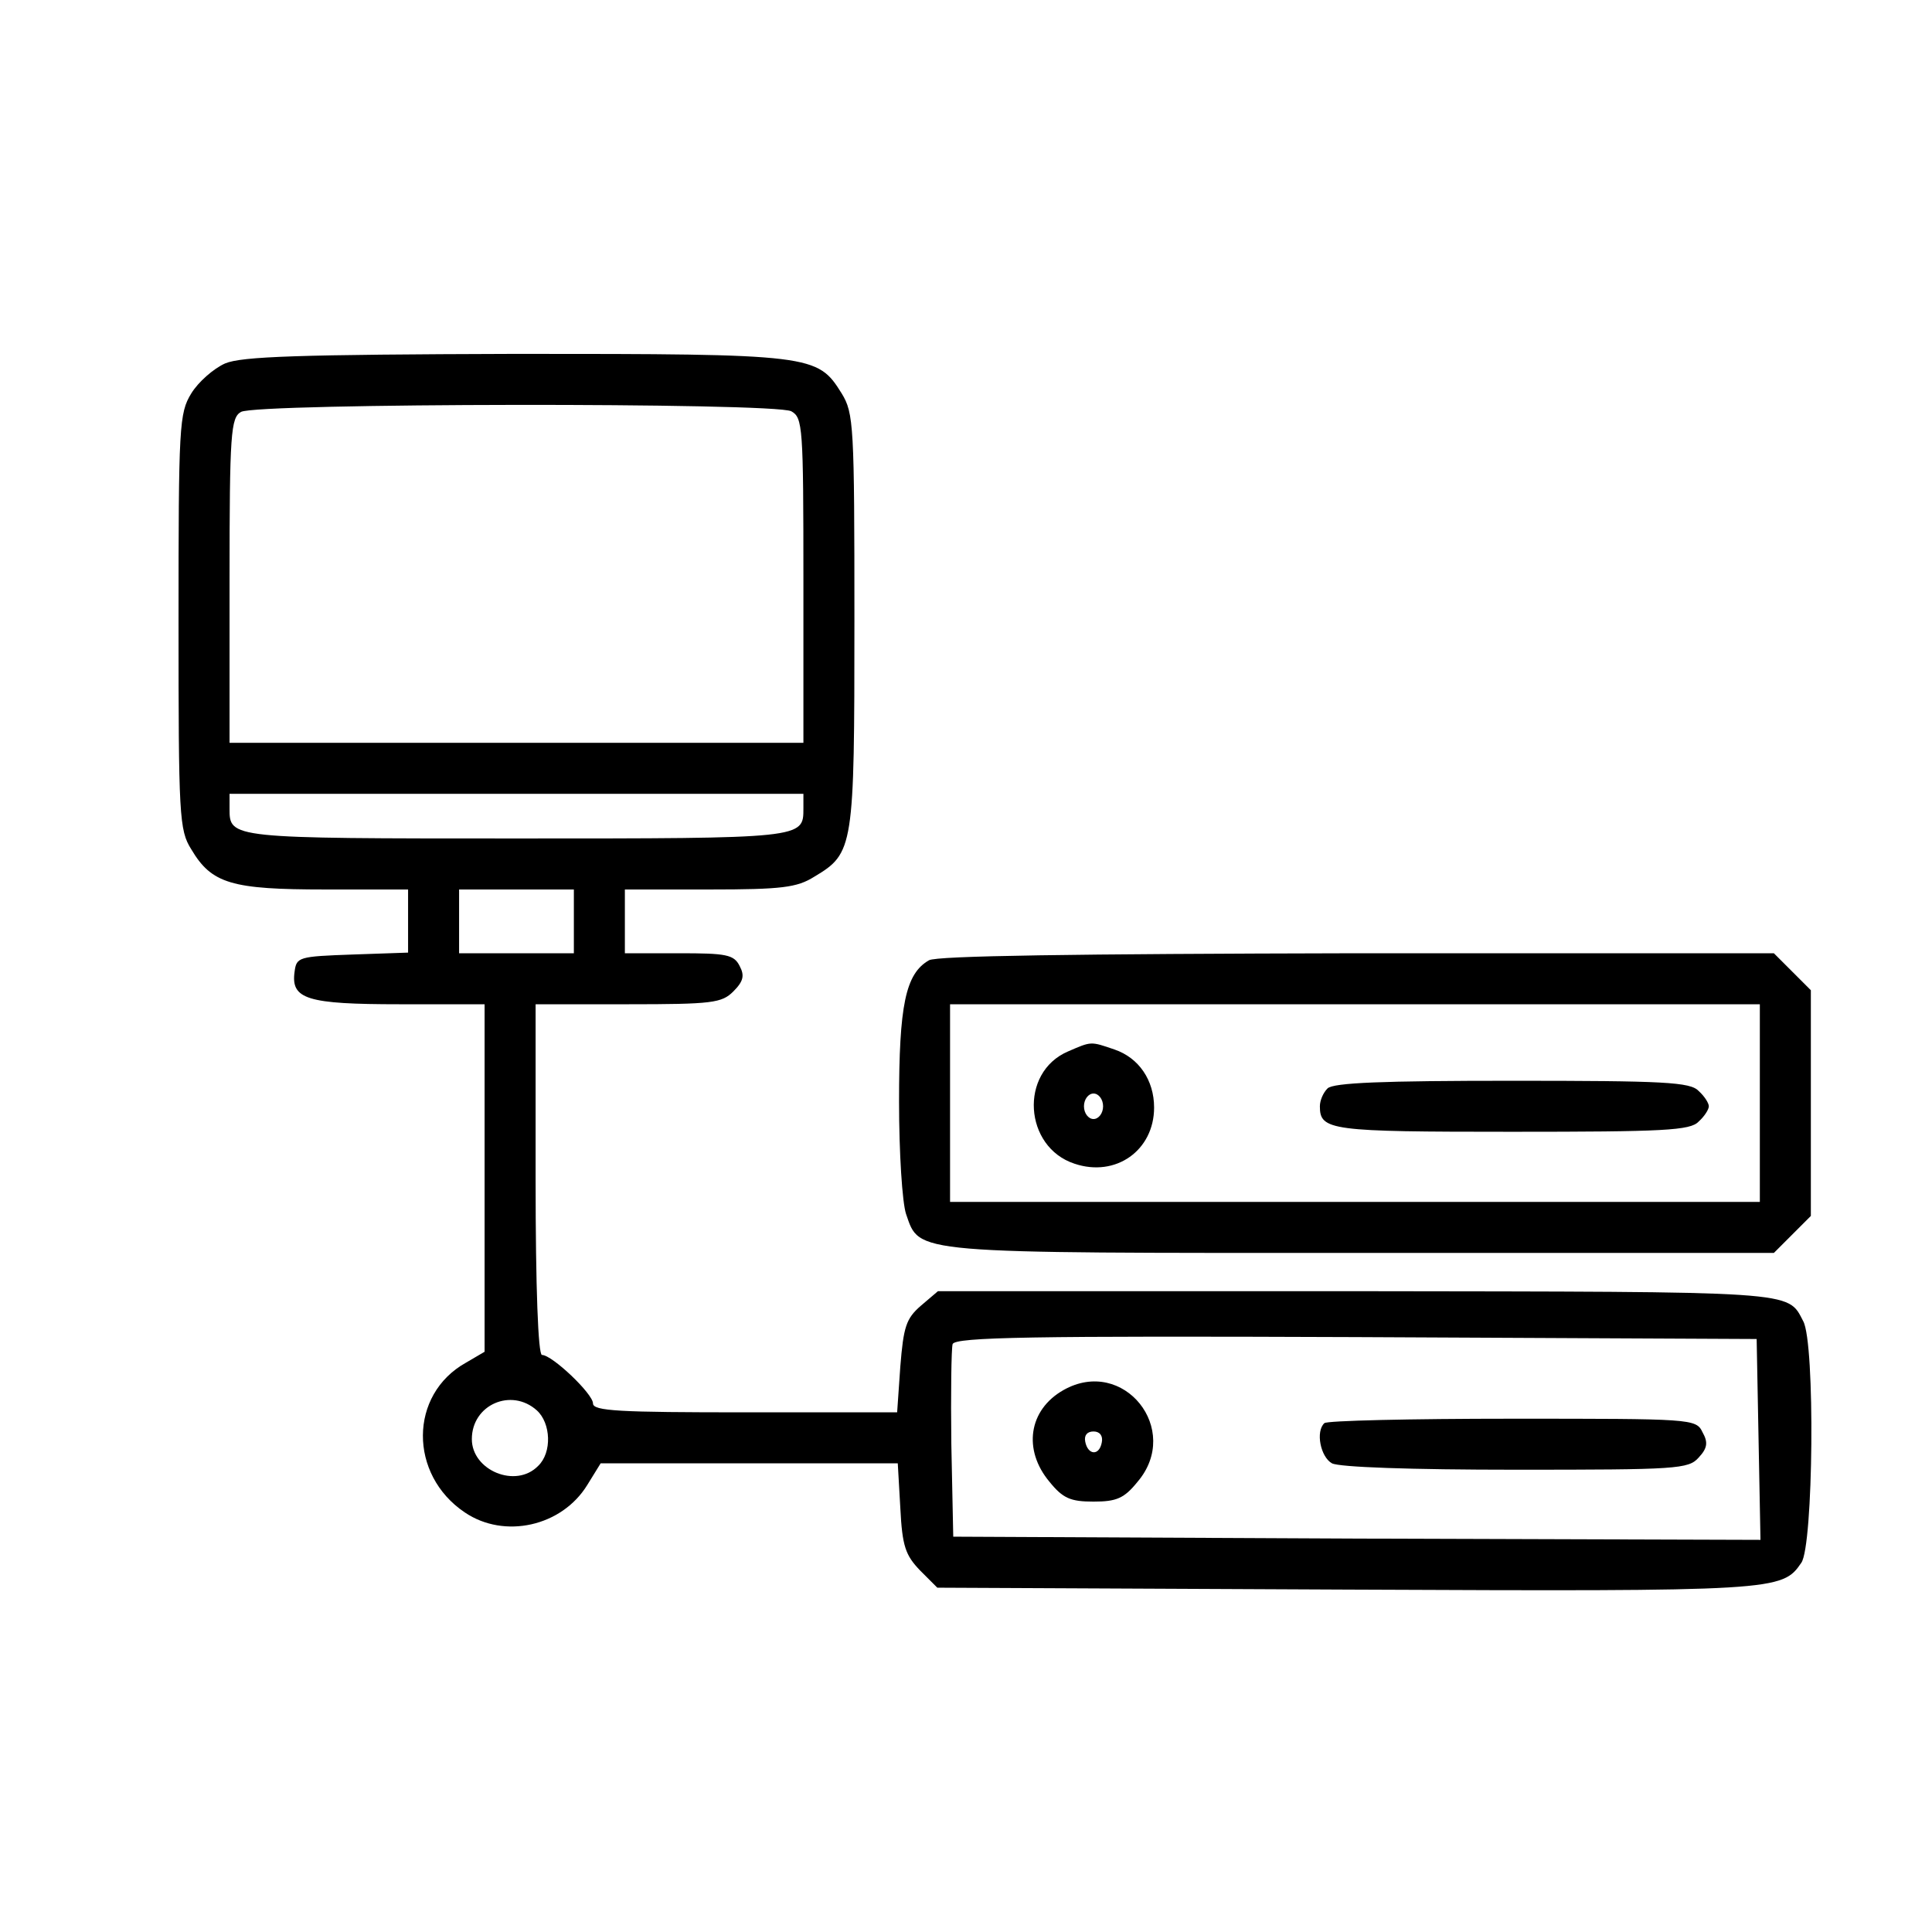
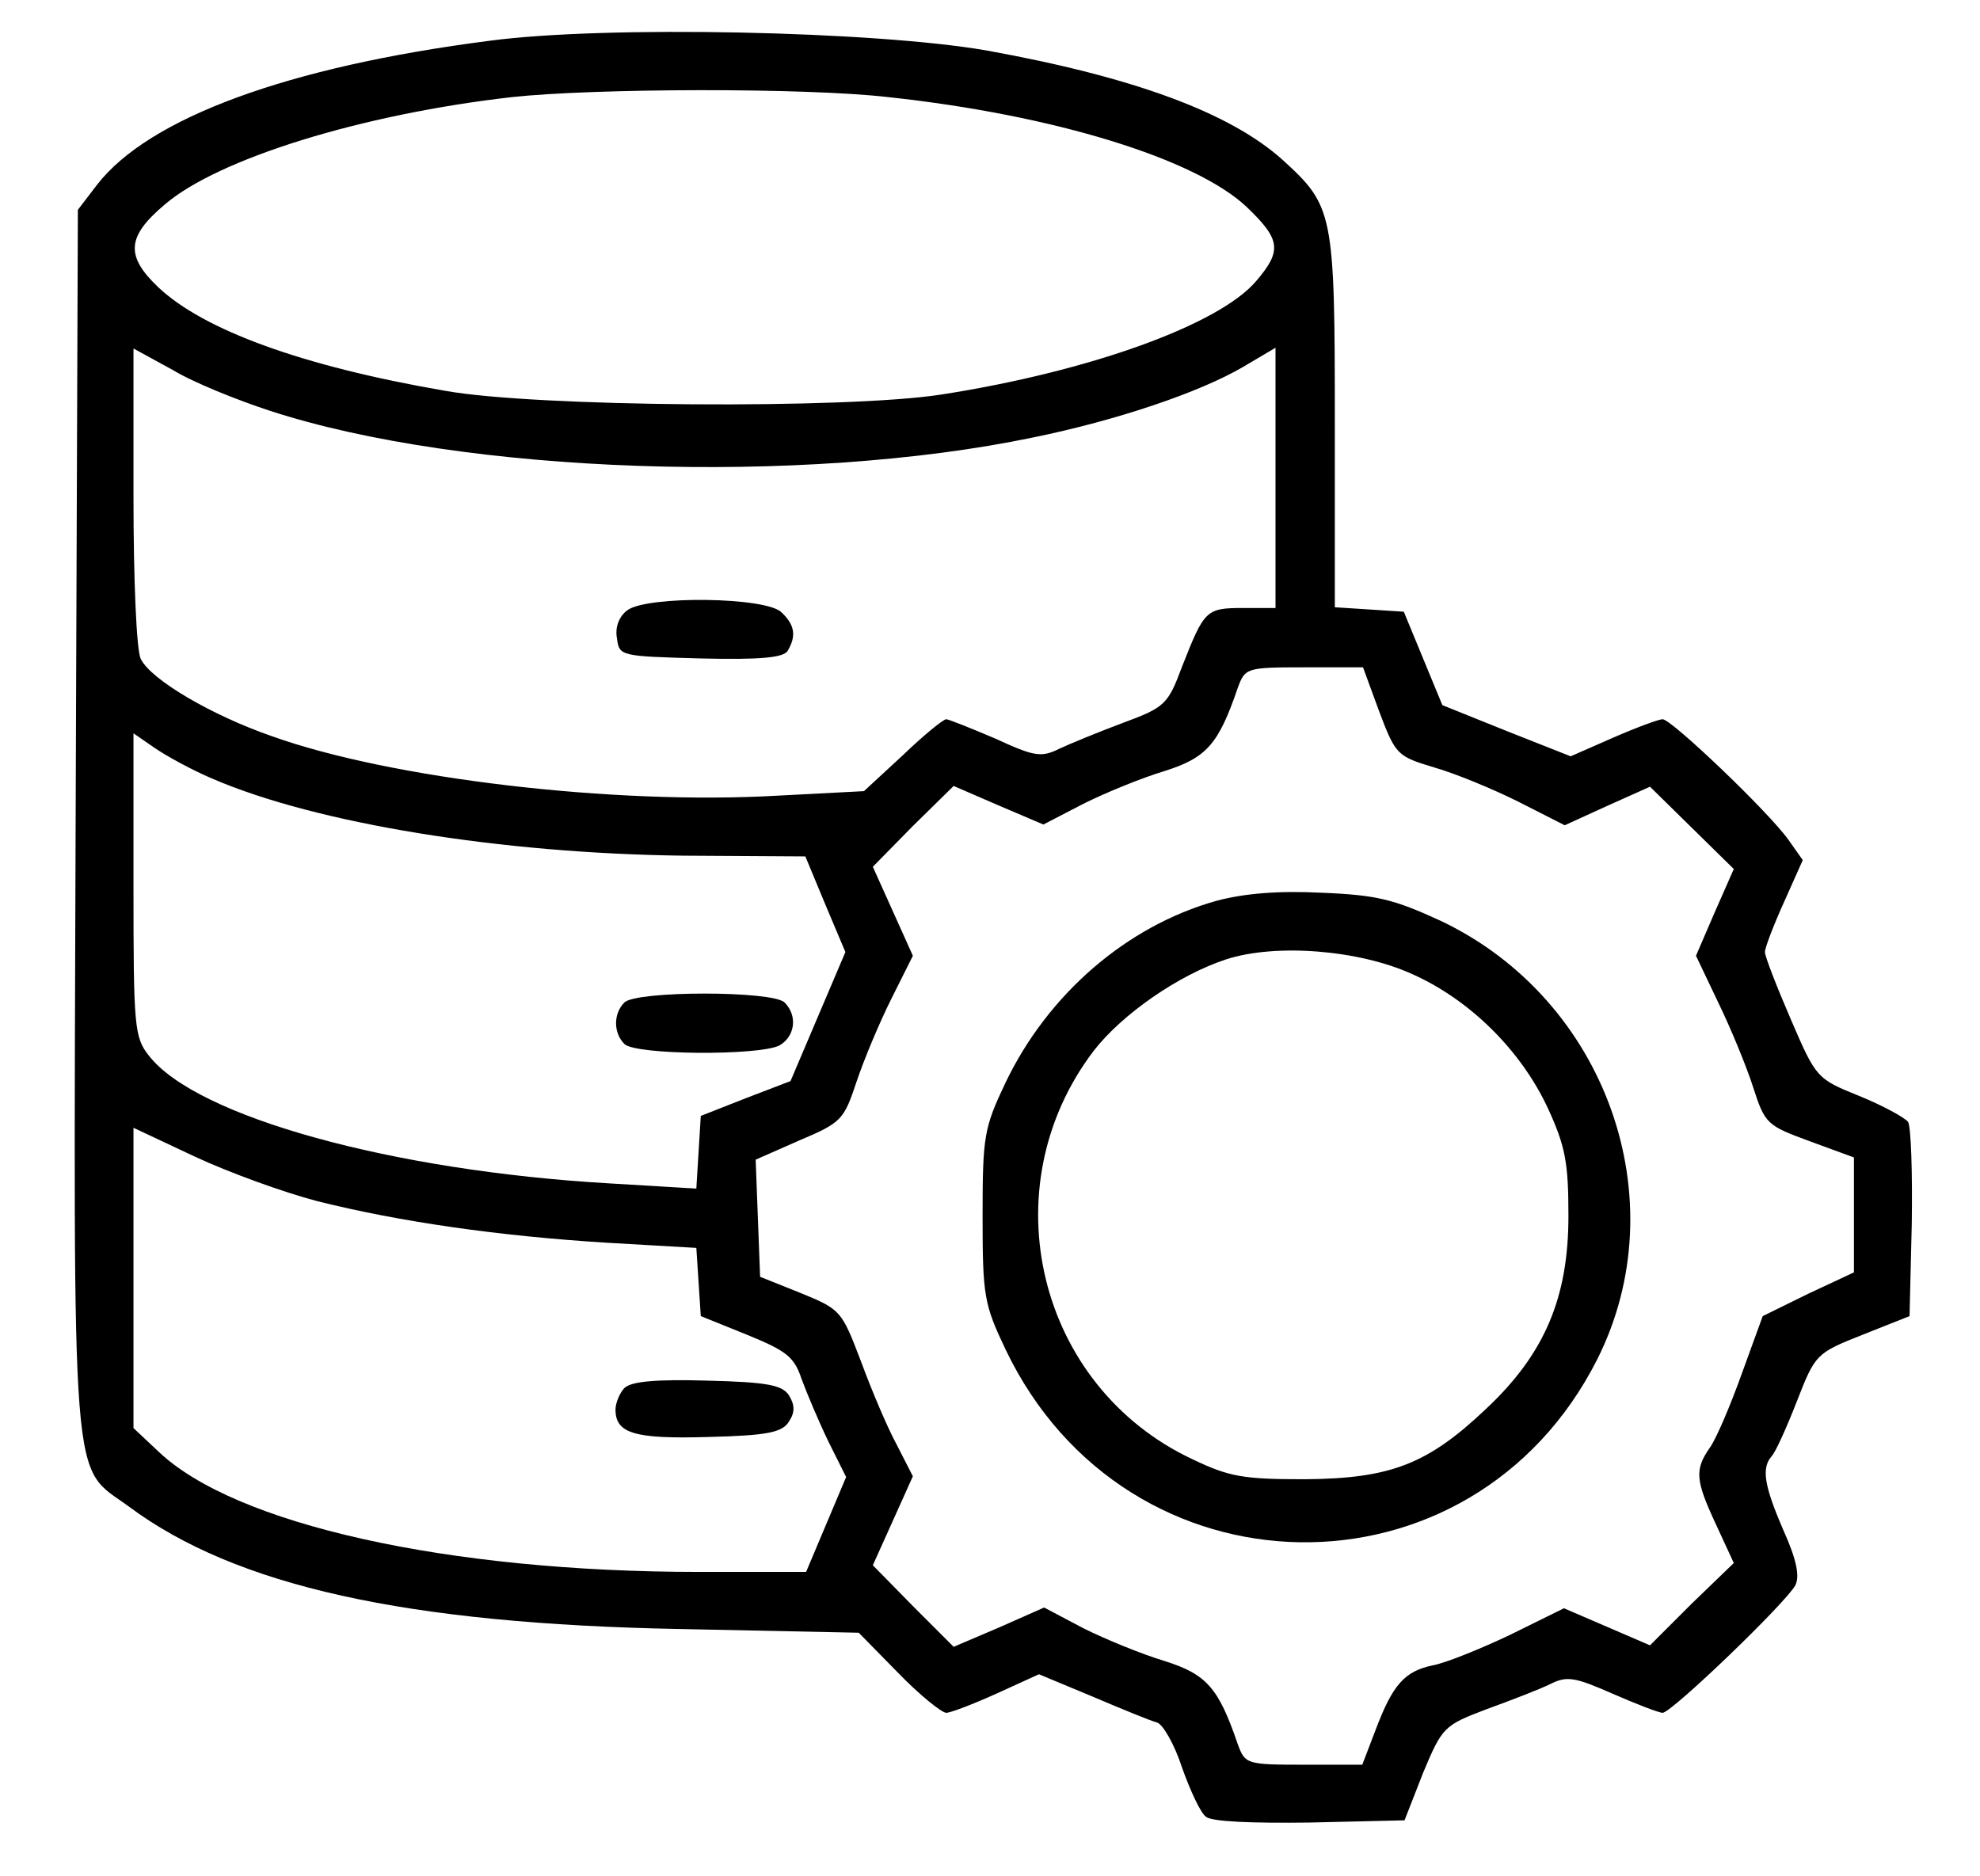
- <svg xmlns="http://www.w3.org/2000/svg" version="1.0" width="200pt" height="200pt" viewBox="0 0 303 240" preserveAspectRatio="xMidYMid meet">
-   <g transform="translate(0,240) scale(0.1,-0.1)" fill="#000000" stroke="none">
-     <path d="M353 2145 c-18 -8 -42 -29 -53 -47 -19 -31 -20 -50 -20 -358 0 -305 1 -327 20 -357 32 -54 63 -63 210 -63 l130 0 0 -50 0 -49 -87 -3 c-85 -3 -88 -4 -91 -27 -6 -43 19 -51 165 -51 l133 0 0 -272 0 -273 -29 -17 c-90 -50 -90 -176 -2 -235 62 -42 152 -22 192 43 l21 34 233 0 233 0 4 -70 c3 -60 8 -74 31 -98 l27 -27 643 -3 c674 -3 682 -2 712 42 19 26 22 345 3 379 -25 48 -6 46 -700 47 l-657 0 -27 -23 c-23 -20 -27 -33 -32 -95 l-5 -72 -238 0 c-198 0 -239 2 -239 14 0 15 -64 76 -80 76 -6 0 -10 105 -10 275 l0 275 145 0 c132 0 147 2 165 20 16 16 18 25 10 40 -9 18 -21 20 -95 20 l-85 0 0 50 0 50 133 0 c113 0 137 3 164 20 62 37 63 45 63 402 0 306 -1 325 -20 356 -38 61 -45 62 -512 62 -341 -1 -429 -4 -455 -15z m888 -75 c18 -10 19 -24 19 -265 l0 -255 -450 0 -450 0 0 255 c0 231 2 255 18 264 24 14 836 15 863 1z m19 -623 c0 -47 1 -47 -450 -47 -451 0 -450 0 -450 47 l0 23 450 0 450 0 0 -23z m-360 -177 l0 -50 -90 0 -90 0 0 50 0 50 90 0 90 0 0 -50z m1858 -813 l3 -157 -633 2 -633 3 -3 145 c-1 79 0 150 2 157 4 11 125 13 633 11 l628 -3 3 -158z m-1916 46 c22 -20 24 -66 2 -87 -35 -36 -104 -7 -104 42 0 54 62 81 102 45z" />
-     <path d="M1668 535 c-55 -31 -64 -94 -22 -144 21 -26 33 -31 69 -31 36 0 48 5 69 31 70 82 -22 197 -116 144z m60 -82 c-4 -22 -22 -20 -26 1 -2 10 3 16 13 16 10 0 15 -7 13 -17z" />
-     <path d="M2077 483 c-14 -13 -6 -53 12 -63 12 -6 122 -10 289 -10 252 0 270 1 286 19 14 15 15 24 6 40 -10 21 -17 21 -299 21 -158 0 -291 -3 -294 -7z" />
-     <path d="M1457 1209 c-37 -21 -47 -71 -47 -222 0 -80 5 -158 11 -176 22 -63 3 -61 714 -61 l647 0 29 29 29 29 0 177 0 177 -29 29 -29 29 -654 0 c-446 -1 -659 -4 -671 -11z m1303 -224 l0 -155 -635 0 -635 0 0 155 0 155 635 0 635 0 0 -155z" />
-     <path d="M1675 1066 c-77 -33 -69 -150 10 -176 65 -22 125 21 125 88 0 43 -24 78 -62 91 -38 13 -36 13 -73 -3z m55 -86 c0 -11 -7 -20 -15 -20 -8 0 -15 9 -15 20 0 11 7 20 15 20 8 0 15 -9 15 -20z" />
-     <path d="M2082 1008 c-7 -7 -12 -19 -12 -28 0 -38 16 -40 301 -40 239 0 280 2 293 16 9 8 16 19 16 24 0 5 -7 16 -16 24 -13 14 -54 16 -293 16 -202 0 -280 -3 -289 -12z" />
+ <svg xmlns="http://www.w3.org/2000/svg" version="1.0" width="267pt" height="253pt" viewBox="0 0 267 253" preserveAspectRatio="xMidYMid meet">
+   <g transform="translate(0,253) scale(0.1,-0.1)" fill="#000000" stroke="none">
+     <path d="M660 2475 c-272 -35 -459 -104 -529 -194 l-26 -34 -3 -824 c-3 -926 -7 -867 72 -925 144 -107 373 -158 743 -165 l241 -5 53 -54 c29 -30 59 -54 65 -54 6 0 37 12 68 26 l57 26 72 -30 c40 -17 79 -33 87 -35 8 -2 24 -30 34 -61 11 -31 25 -61 32 -66 7 -7 64 -9 140 -8 l128 3 25 64 c26 62 28 64 86 86 33 12 72 27 86 34 22 11 33 9 83 -13 32 -14 63 -26 68 -26 12 0 166 148 179 172 6 12 2 34 -16 74 -26 60 -30 84 -16 100 5 5 20 38 34 74 25 64 26 65 89 90 l63 25 3 125 c1 69 -1 130 -5 137 -5 6 -34 22 -66 35 -57 23 -58 24 -92 103 -19 44 -35 85 -35 91 0 6 12 37 26 68 l25 56 -19 27 c-27 38 -158 163 -170 163 -5 0 -35 -11 -67 -25 l-57 -25 -86 34 -87 35 -26 63 -26 63 -46 3 -47 3 0 250 c0 282 -2 291 -70 353 -71 64 -201 112 -400 148 -150 26 -513 34 -670 13z m538 -76 c223 -24 414 -83 483 -148 46 -44 48 -59 13 -100 -50 -59 -225 -122 -424 -153 -127 -20 -549 -17 -670 5 -192 33 -326 82 -387 140 -44 42 -42 68 9 111 72 62 266 122 468 145 110 12 396 13 508 0z m-834 -423 c260 -85 718 -101 1029 -36 113 23 225 61 283 95 l44 26 0 -176 0 -175 -44 0 c-50 0 -52 -3 -82 -79 -19 -51 -23 -55 -80 -76 -32 -12 -71 -28 -86 -35 -24 -12 -34 -10 -86 14 -33 14 -63 26 -66 26 -4 0 -31 -22 -59 -49 l-52 -48 -115 -6 c-222 -13 -524 23 -683 80 -81 28 -163 76 -177 104 -6 10 -10 108 -10 218 l0 201 53 -29 c28 -17 88 -41 131 -55z m1496 -406 c22 -58 24 -60 74 -75 28 -8 79 -29 113 -46 l63 -32 57 26 58 26 56 -55 57 -56 -26 -59 -25 -58 30 -63 c17 -35 38 -86 47 -114 16 -50 19 -52 76 -73 l60 -22 0 -77 0 -78 -62 -29 -61 -30 -28 -77 c-15 -42 -34 -87 -43 -100 -21 -30 -20 -44 8 -104 l24 -52 -57 -55 -56 -56 -58 25 -58 25 -73 -36 c-40 -19 -87 -38 -104 -41 -38 -8 -54 -26 -77 -87 l-18 -47 -79 0 c-78 0 -79 1 -89 28 -26 76 -42 94 -99 112 -30 9 -79 29 -109 44 l-53 28 -61 -27 -61 -26 -55 55 -54 55 27 60 27 60 -22 43 c-13 24 -34 74 -48 112 -26 68 -27 70 -81 92 l-55 22 -3 79 -3 79 59 26 c57 24 60 28 77 79 10 30 31 80 47 112 l29 58 -27 60 -27 60 54 55 55 54 60 -26 61 -26 54 28 c30 15 79 35 109 44 57 18 73 36 99 112 10 27 11 28 89 28 l80 0 22 -60z m-1574 -90 c141 -61 391 -101 635 -104 l165 -1 27 -65 27 -64 -37 -87 -37 -87 -60 -23 -61 -24 -3 -49 -3 -49 -117 7 c-294 17 -557 90 -621 172 -20 25 -21 39 -21 231 l0 204 29 -20 c16 -11 51 -30 77 -41z m142 -570 c112 -28 245 -47 390 -56 l121 -7 3 -46 3 -46 62 -25 c54 -22 64 -30 74 -60 7 -19 23 -57 36 -84 l24 -48 -27 -64 -27 -64 -144 0 c-339 0 -627 64 -730 163 l-33 31 0 202 0 203 83 -39 c45 -21 119 -48 165 -60z" />
+     <path d="M846 1707 c-11 -8 -17 -23 -14 -38 3 -24 5 -24 112 -27 81 -2 112 1 118 10 12 20 10 35 -8 52 -20 21 -181 23 -208 3z" />
+     <path d="M1640 1315 c-121 -34 -227 -126 -284 -245 -29 -61 -31 -72 -31 -180 0 -108 2 -119 31 -180 163 -341 629 -348 798 -13 108 215 12 485 -211 591 -63 29 -86 35 -161 38 -58 3 -105 -1 -142 -11z m265 -99 c78 -35 146 -103 182 -180 24 -52 28 -74 28 -146 0 -110 -32 -186 -111 -260 -79 -75 -129 -94 -244 -95 -83 0 -102 3 -152 27 -209 98 -274 366 -133 551 38 49 114 102 178 123 67 22 180 13 252 -20z" />
+     <path d="M842 1178 c-15 -15 -15 -41 0 -56 15 -15 181 -16 209 -2 21 12 25 40 7 58 -16 16 -200 16 -216 0z" />
+     <path d="M842 658 c-6 -6 -12 -20 -12 -29 0 -32 25 -40 125 -37 80 2 100 6 109 21 8 12 8 22 0 35 -9 14 -29 18 -110 20 -69 2 -103 -1 -112 -10z" />
  </g>
</svg>
